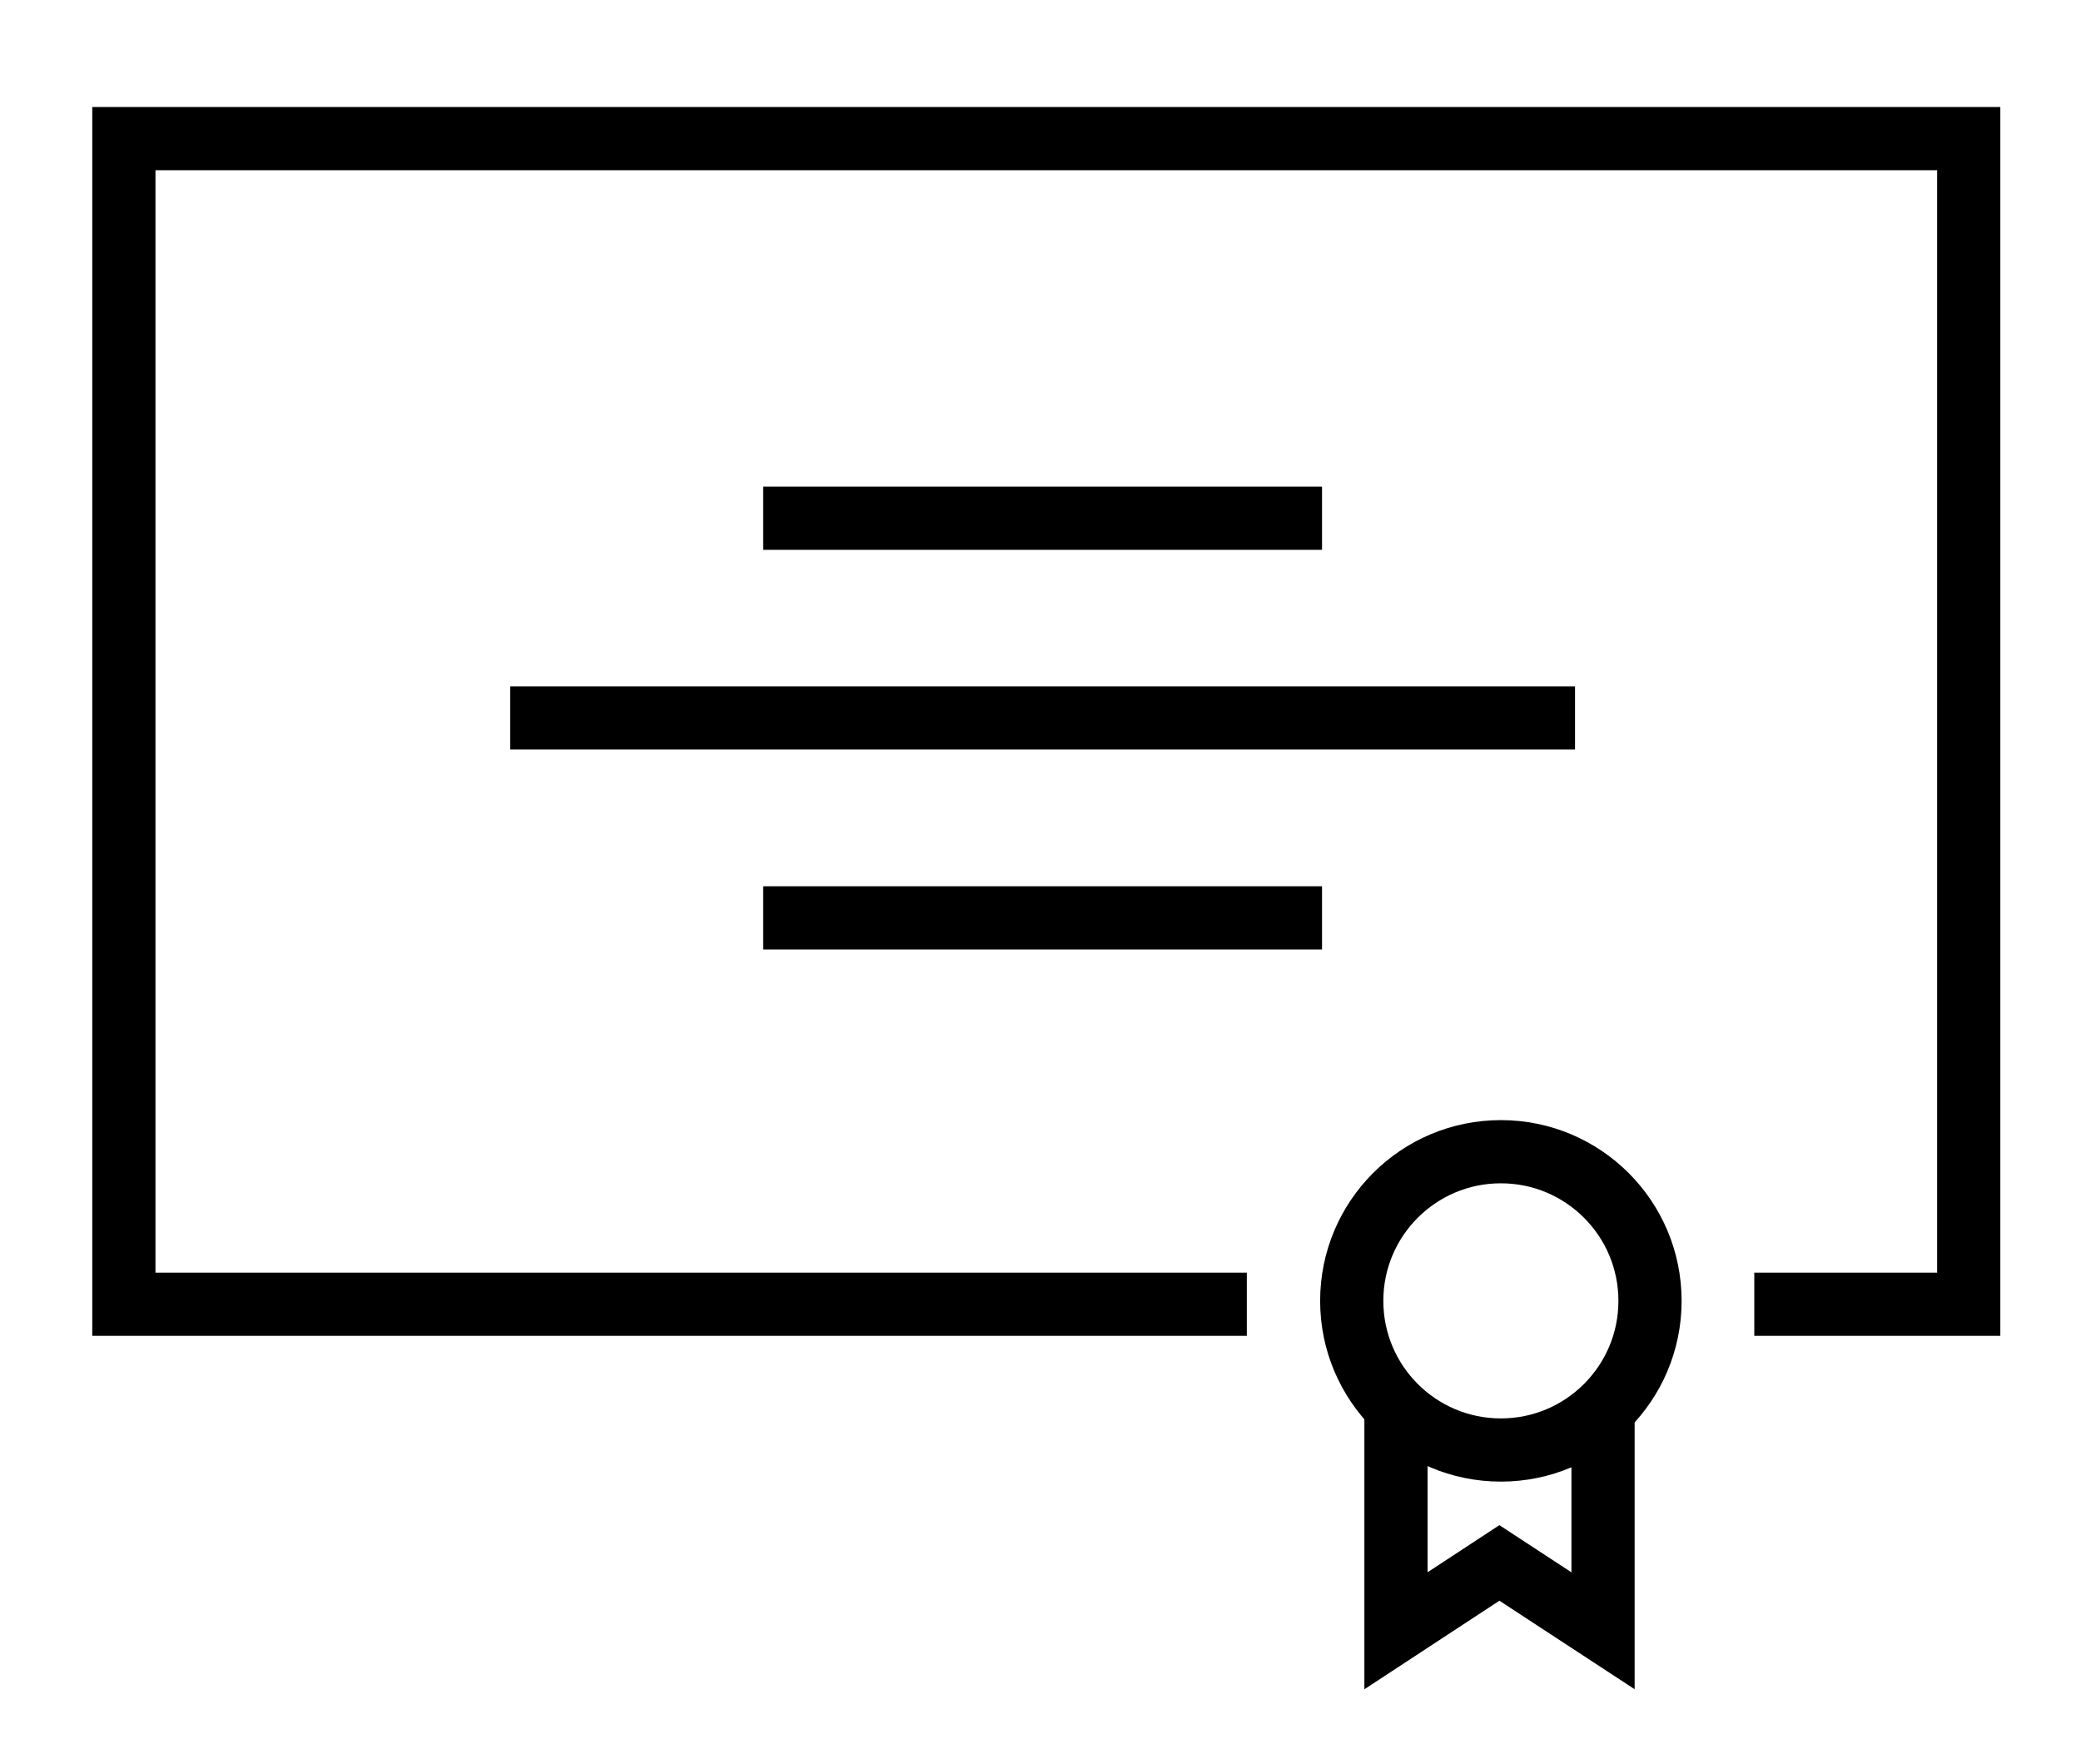
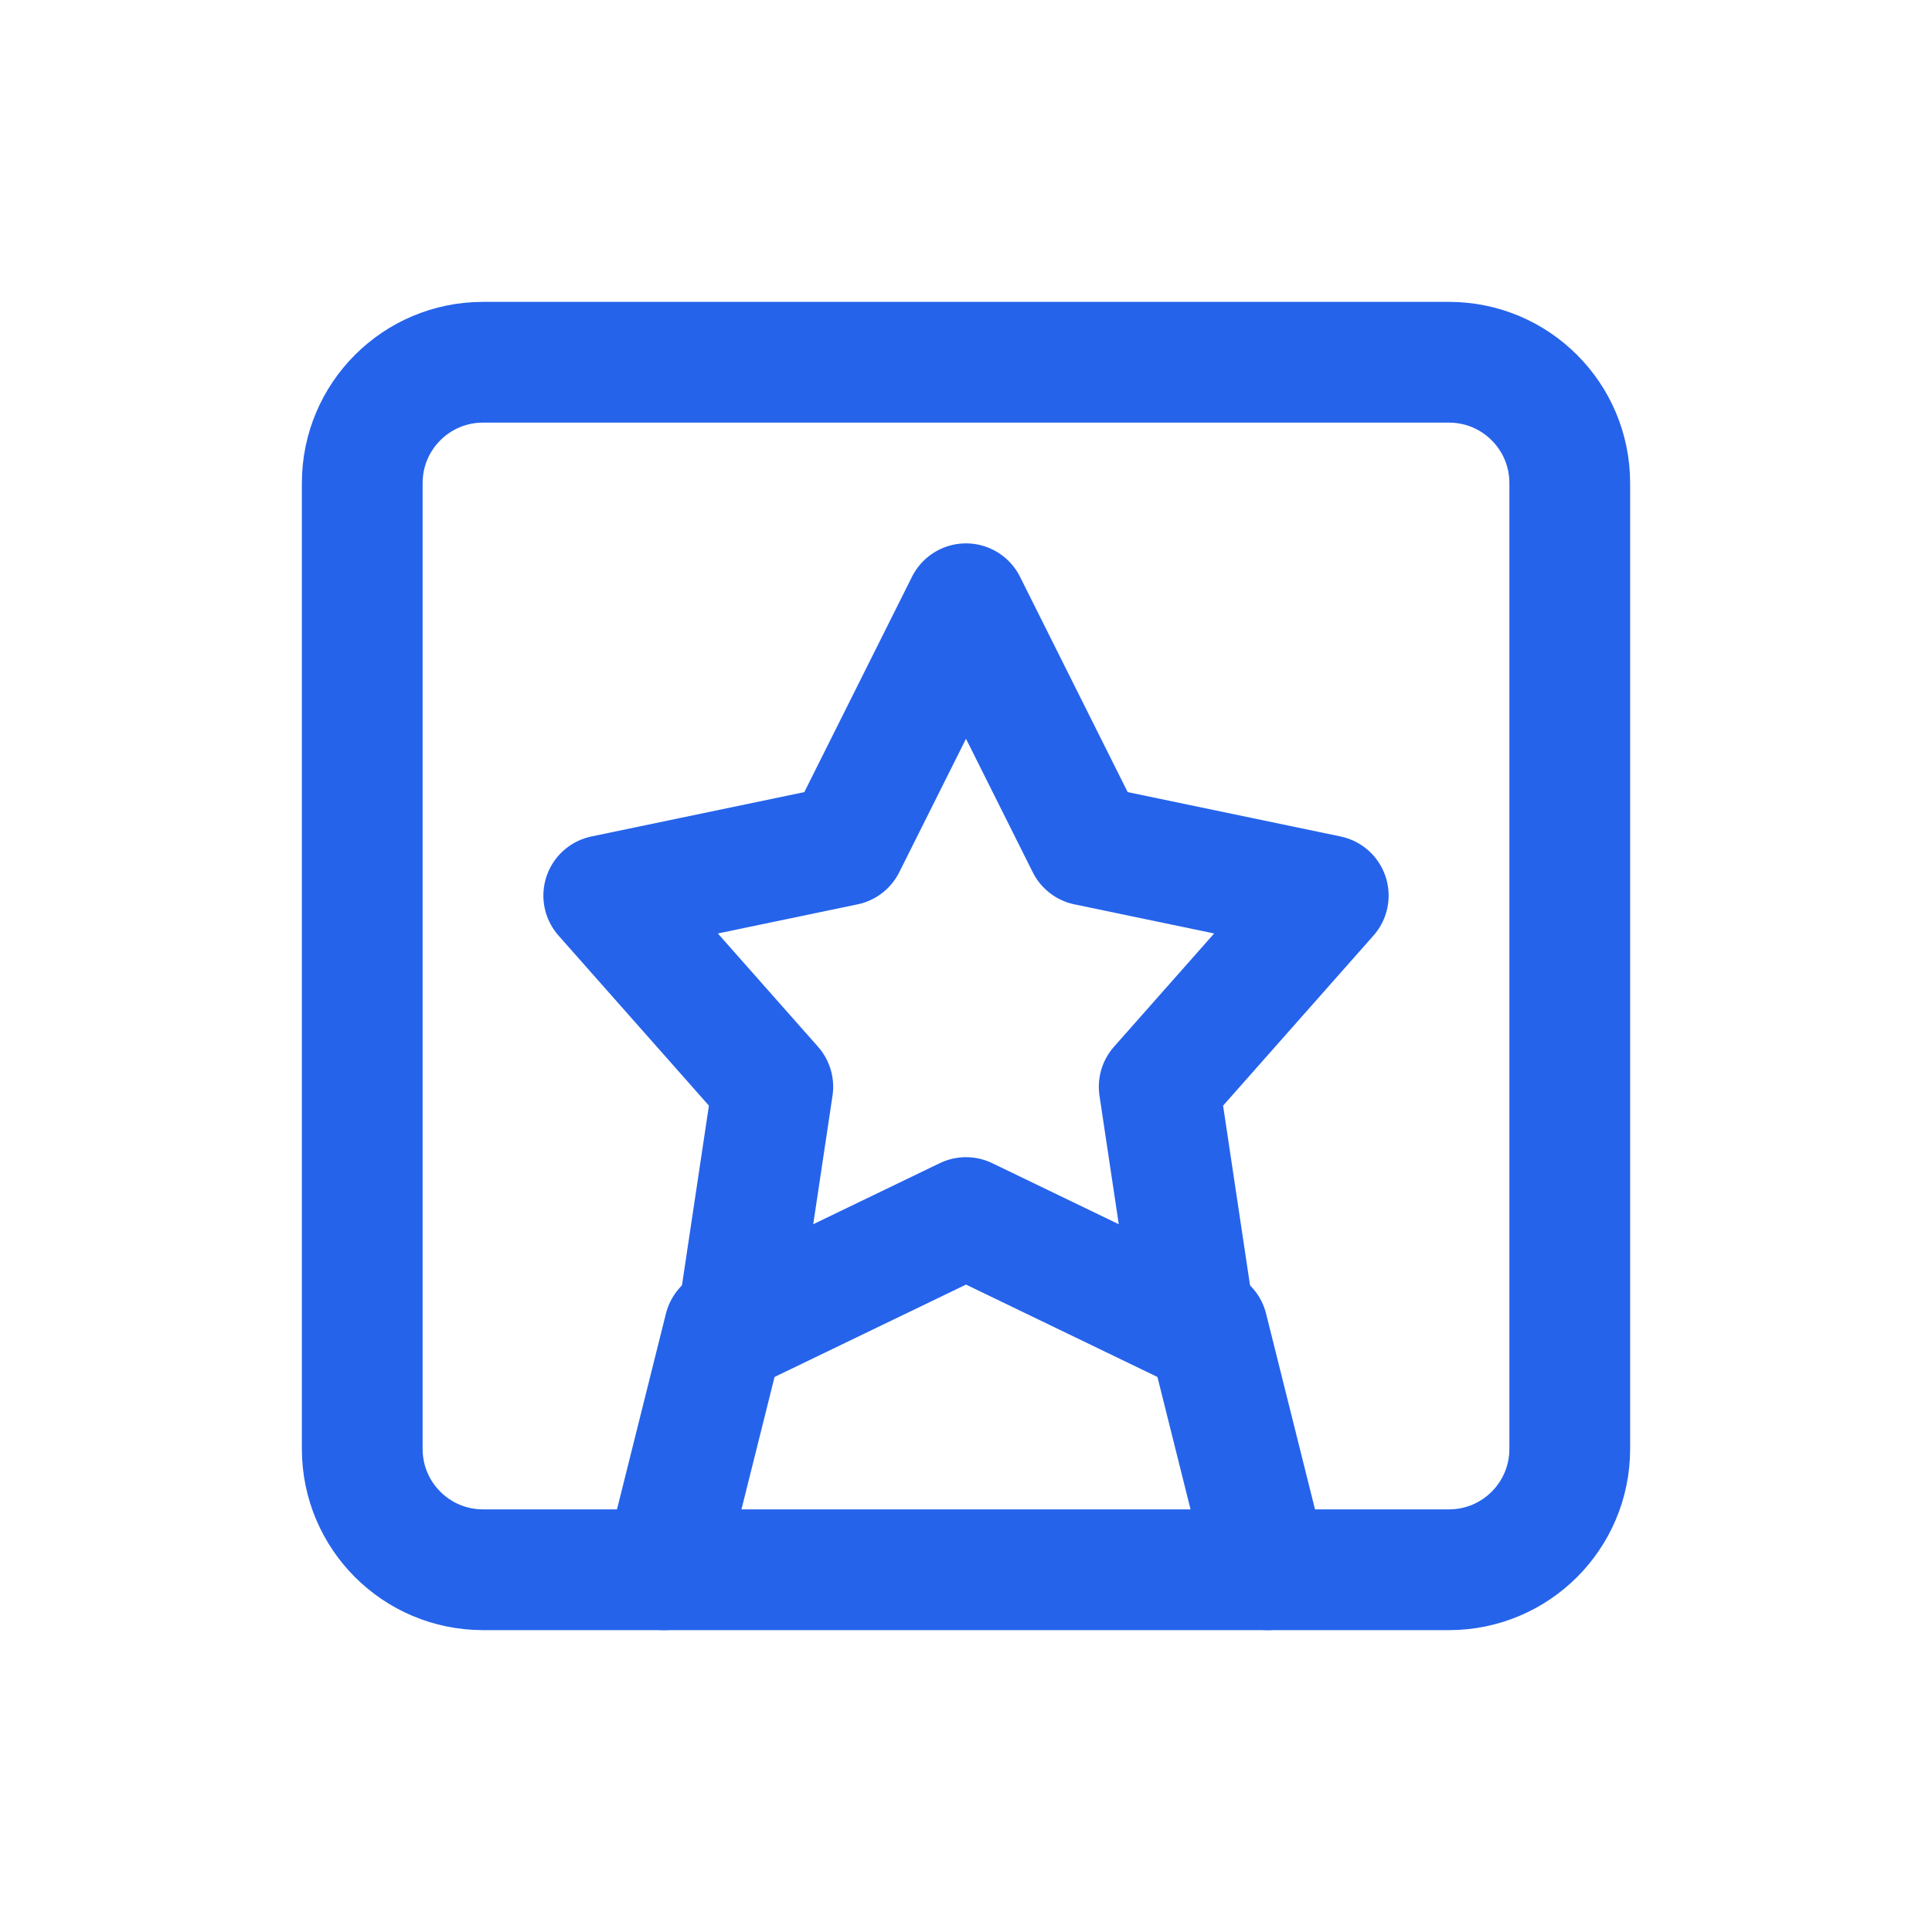
- <svg xmlns="http://www.w3.org/2000/svg" viewBox="0 0 98.79 83.72">
-   <defs>
-     <style>.cls-1{fill:none;stroke:#000;stroke-miterlimit:10;stroke-width:3px;}</style>
-   </defs>
-   <g id="Layer_2" data-name="Layer 2">
-     <line class="cls-1" x1="36.23" y1="24.6" x2="62.76" y2="24.6" />
-     <line class="cls-1" x1="24.22" y1="34.08" x2="74.77" y2="34.08" />
-     <line class="cls-1" x1="36.23" y1="43.57" x2="62.76" y2="43.57" />
-     <polyline class="cls-1" points="59.19 61.91 5.88 61.91 5.88 6.58 93.46 6.58 93.46 61.91 83.28 61.91" />
-     <circle class="cls-1" cx="71.25" cy="61.75" r="7.08" />
-     <polyline class="cls-1" points="76.1 66.55 76.1 77.41 71.18 74.19 66.27 77.41 66.27 66.55" />
-   </g>
+ <svg xmlns="http://www.w3.org/2000/svg" width="64" height="64" viewBox="0 0 64 64" fill="none">
+   <path d="M48 12H16C13.791 12 12 13.791 12 16V48C12 50.209 13.791 52 16 52H48C50.209 52 52 50.209 52 48V16C52 13.791 50.209 12 48 12Z" stroke="#2563EB" stroke-width="4" stroke-linecap="round" stroke-linejoin="round" class="transition-all duration-300 group-hover:stroke-primary-focus" />
+   <path d="M32 20L36 28L44 29.667L38.4 36L39.6 44L32 40.333L24.4 44L25.6 36L20 29.667L28 28L32 20Z" stroke="#2563EB" stroke-width="4" stroke-linecap="round" stroke-linejoin="round" class="animate-pulse" />
+   <path d="M24 44L22 52M40 44L42 52" stroke="#2563EB" stroke-width="4" stroke-linecap="round" stroke-linejoin="round" class="origin-top transition-all duration-300 group-hover:scale-y-110" />
</svg>
